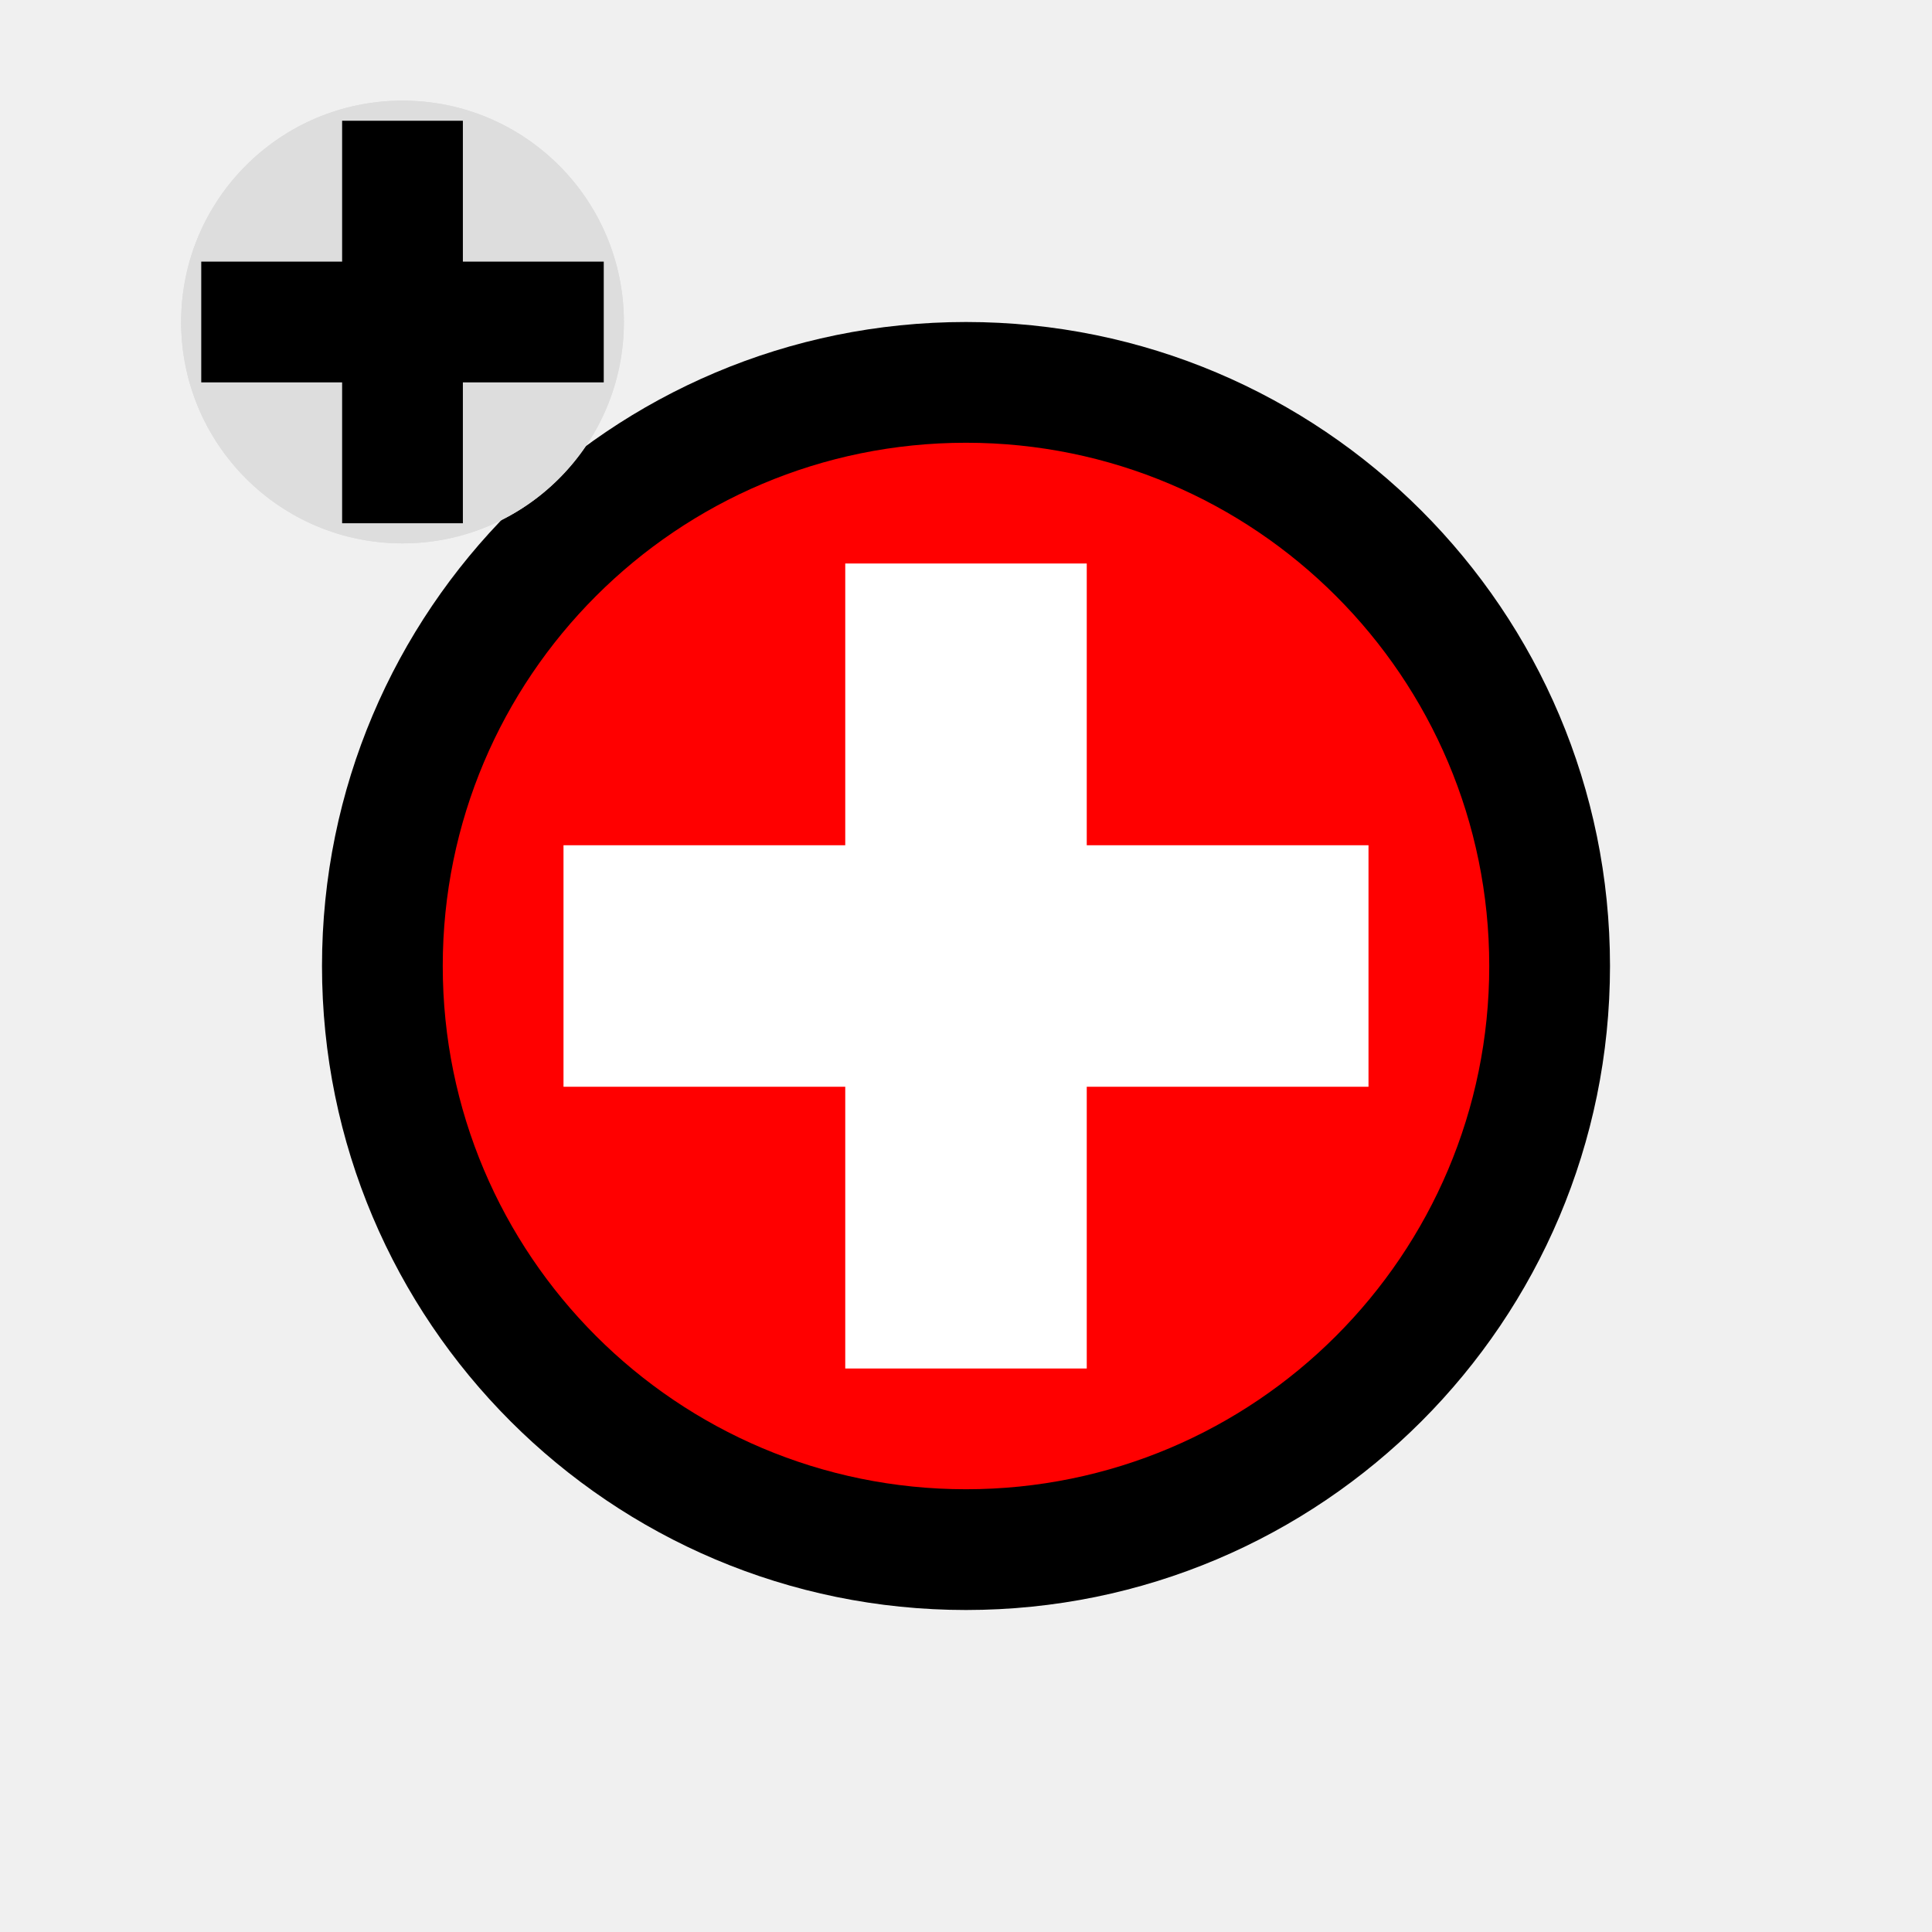
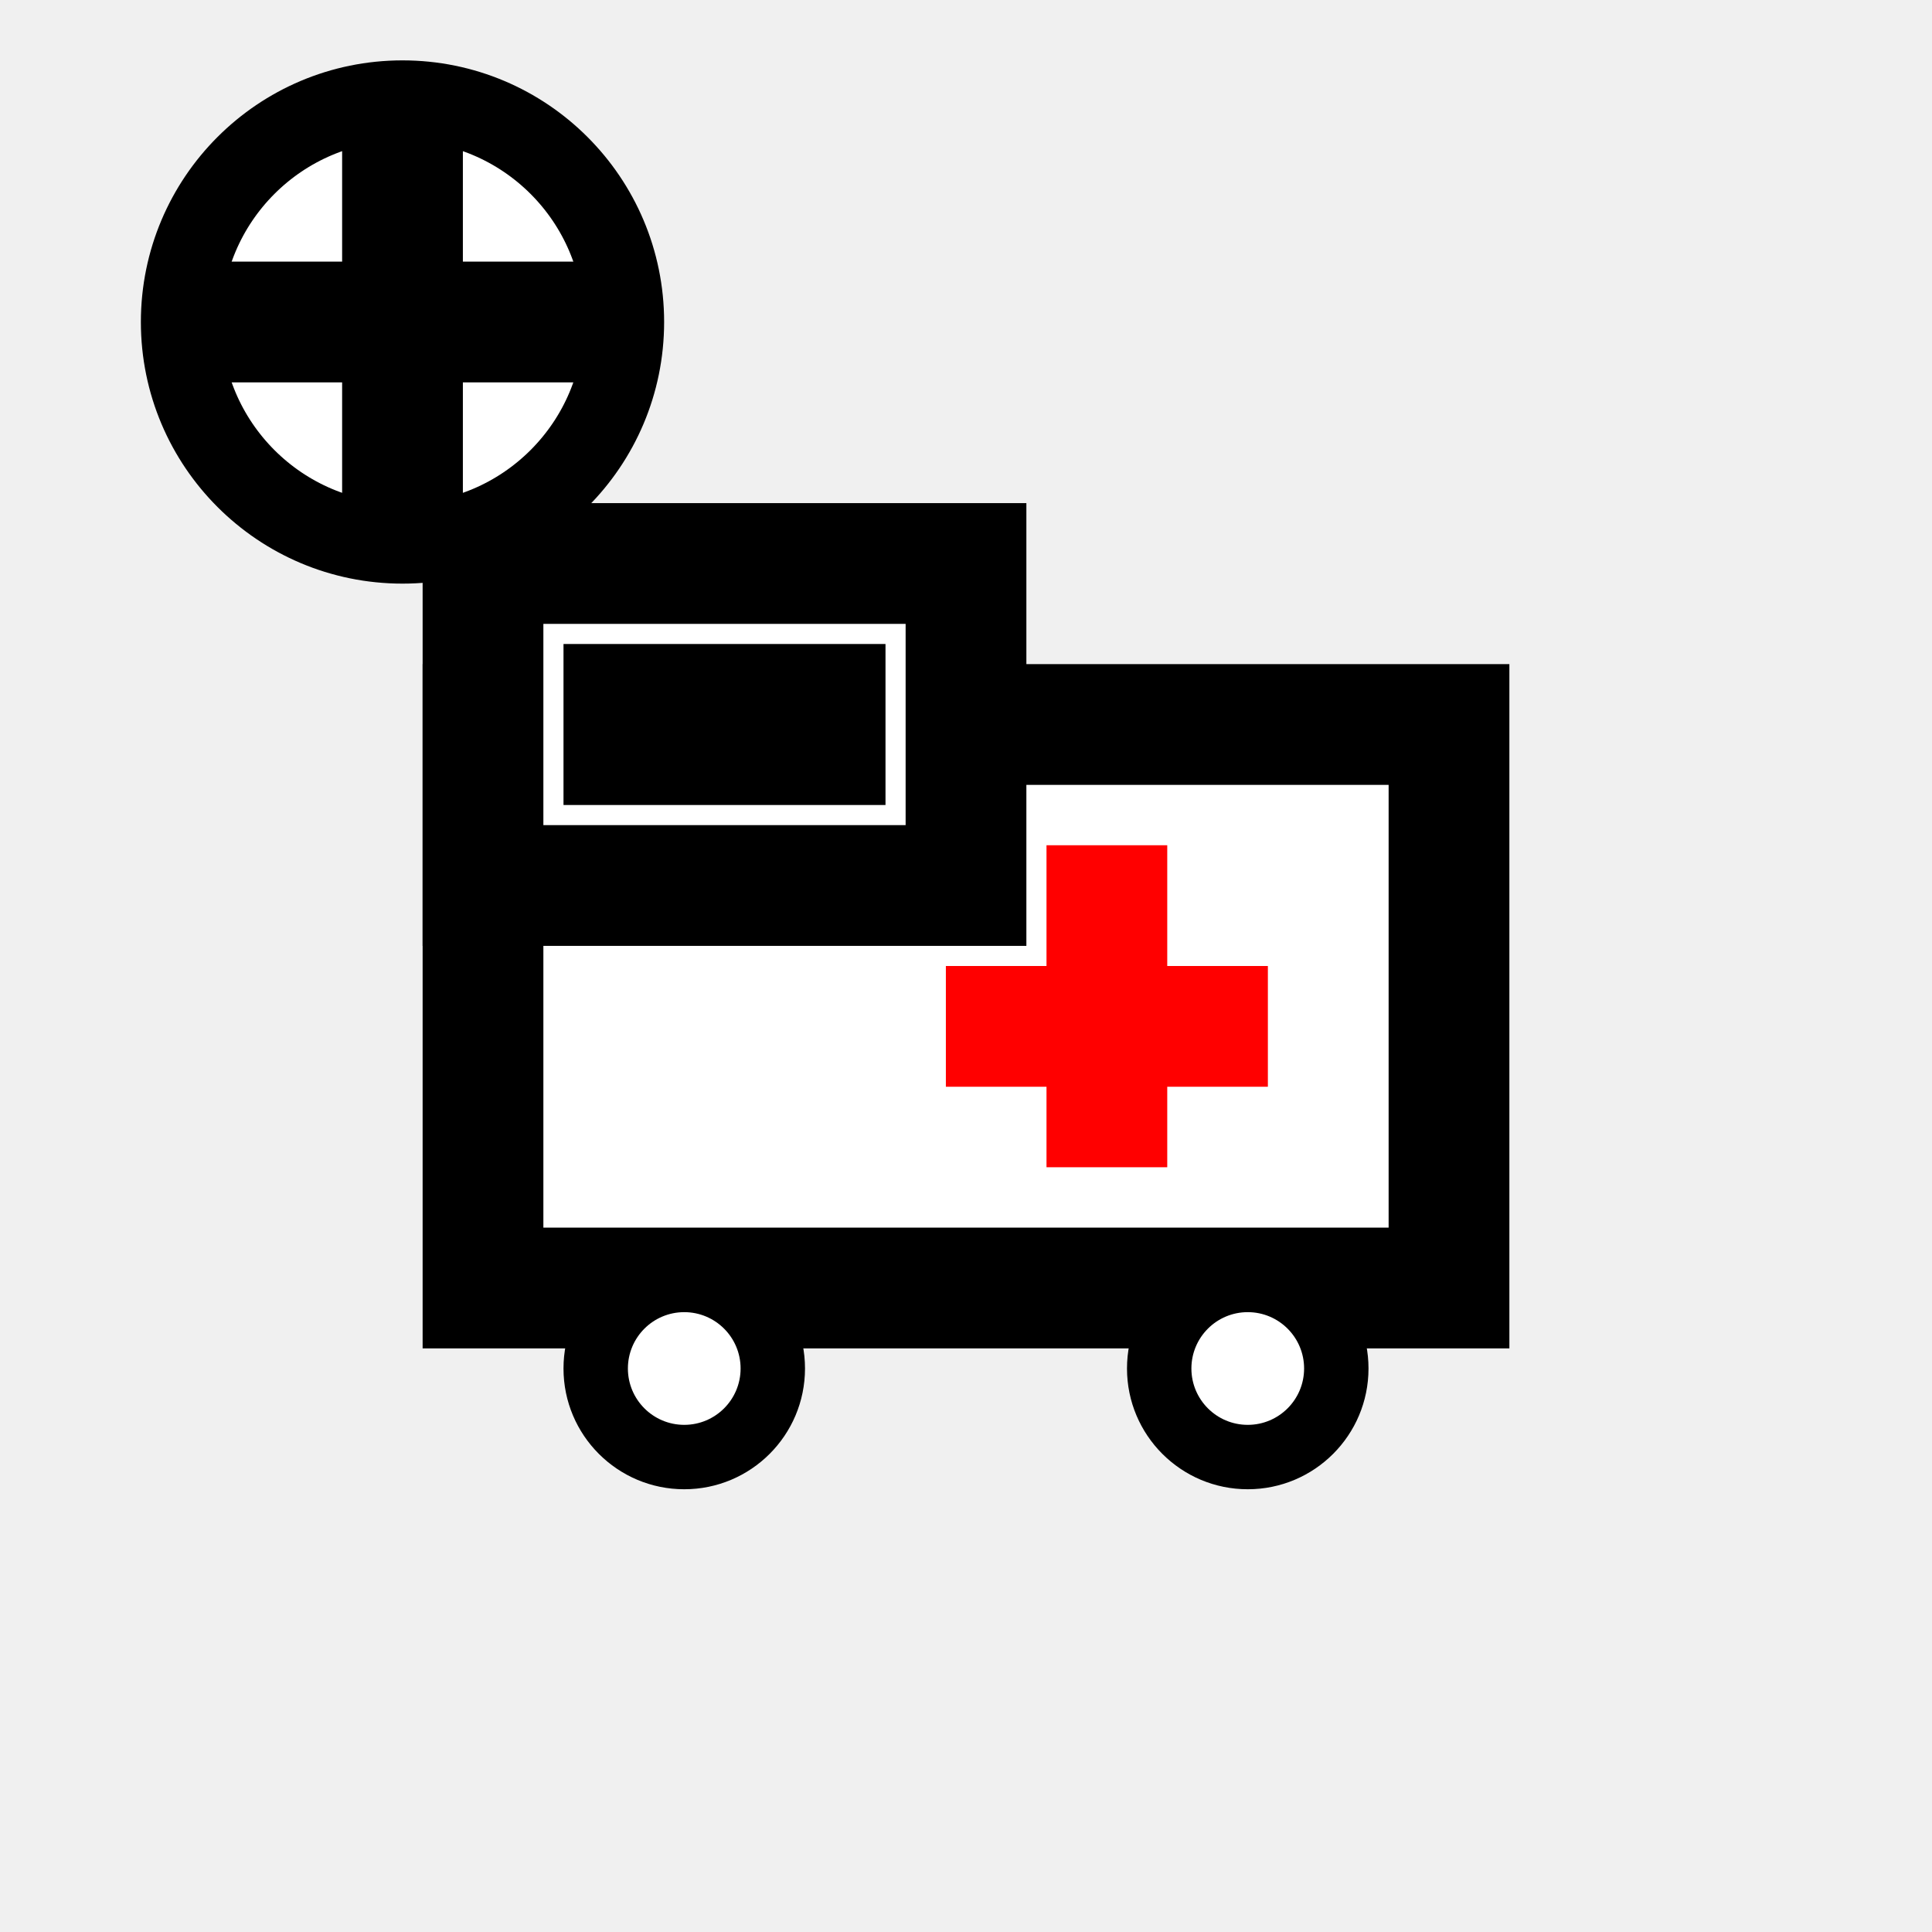
<svg xmlns="http://www.w3.org/2000/svg" width="24" height="24" viewBox="0 0 24 24">
-   <circle cx="12" cy="12" r="8" fill="#000000" />
-   <circle cx="12" cy="12" r="6.5" fill="red" />
-   <rect x="10.5" y="7" width="3" height="10" fill="#ffffff" />
-   <rect x="7" y="10.5" width="10" height="3" fill="#ffffff" />
-   <circle cx="5" cy="4" r="2.75" fill="#dddddd" />
-   <rect x="4.25" y="1.5" width="1.5" height="5" fill="#000000" />
-   <rect x="2.5" y="3.25" width="5" height="1.5" fill="#000000" />
-   <circle cx="5" cy="4" r="2.75" fill="#dddddd" />
+   <rect x="6" y="9" width="12" height="7" fill="#ffffff" stroke="#000000" stroke-width="1.5" />
+   <rect x="6" y="7" width="6" height="4" fill="#ffffff" stroke="#000000" stroke-width="1.5" />
+   <rect x="7" y="8" width="4" height="2" fill="#000000" />
+   <circle cx="8.5" cy="17" r="1.5" fill="#000000" />
+   <circle cx="15.5" cy="17" r="1.5" fill="#000000" />
+   <circle cx="8.5" cy="17" r="0.7" fill="#ffffff" />
+   <circle cx="15.5" cy="17" r="0.7" fill="#ffffff" />
+   <rect x="13" y="10.5" width="1.5" height="4" fill="red" />
+   <rect x="11.75" y="12" width="4" height="1.5" fill="red" />
+   <circle cx="5" cy="4" r="2.75" fill="#ffffff" stroke="#000000" stroke-width="1" />
  <rect x="4.25" y="1.5" width="1.5" height="5" fill="#000000" />
  <rect x="2.5" y="3.25" width="5" height="1.5" fill="#000000" />
</svg>
